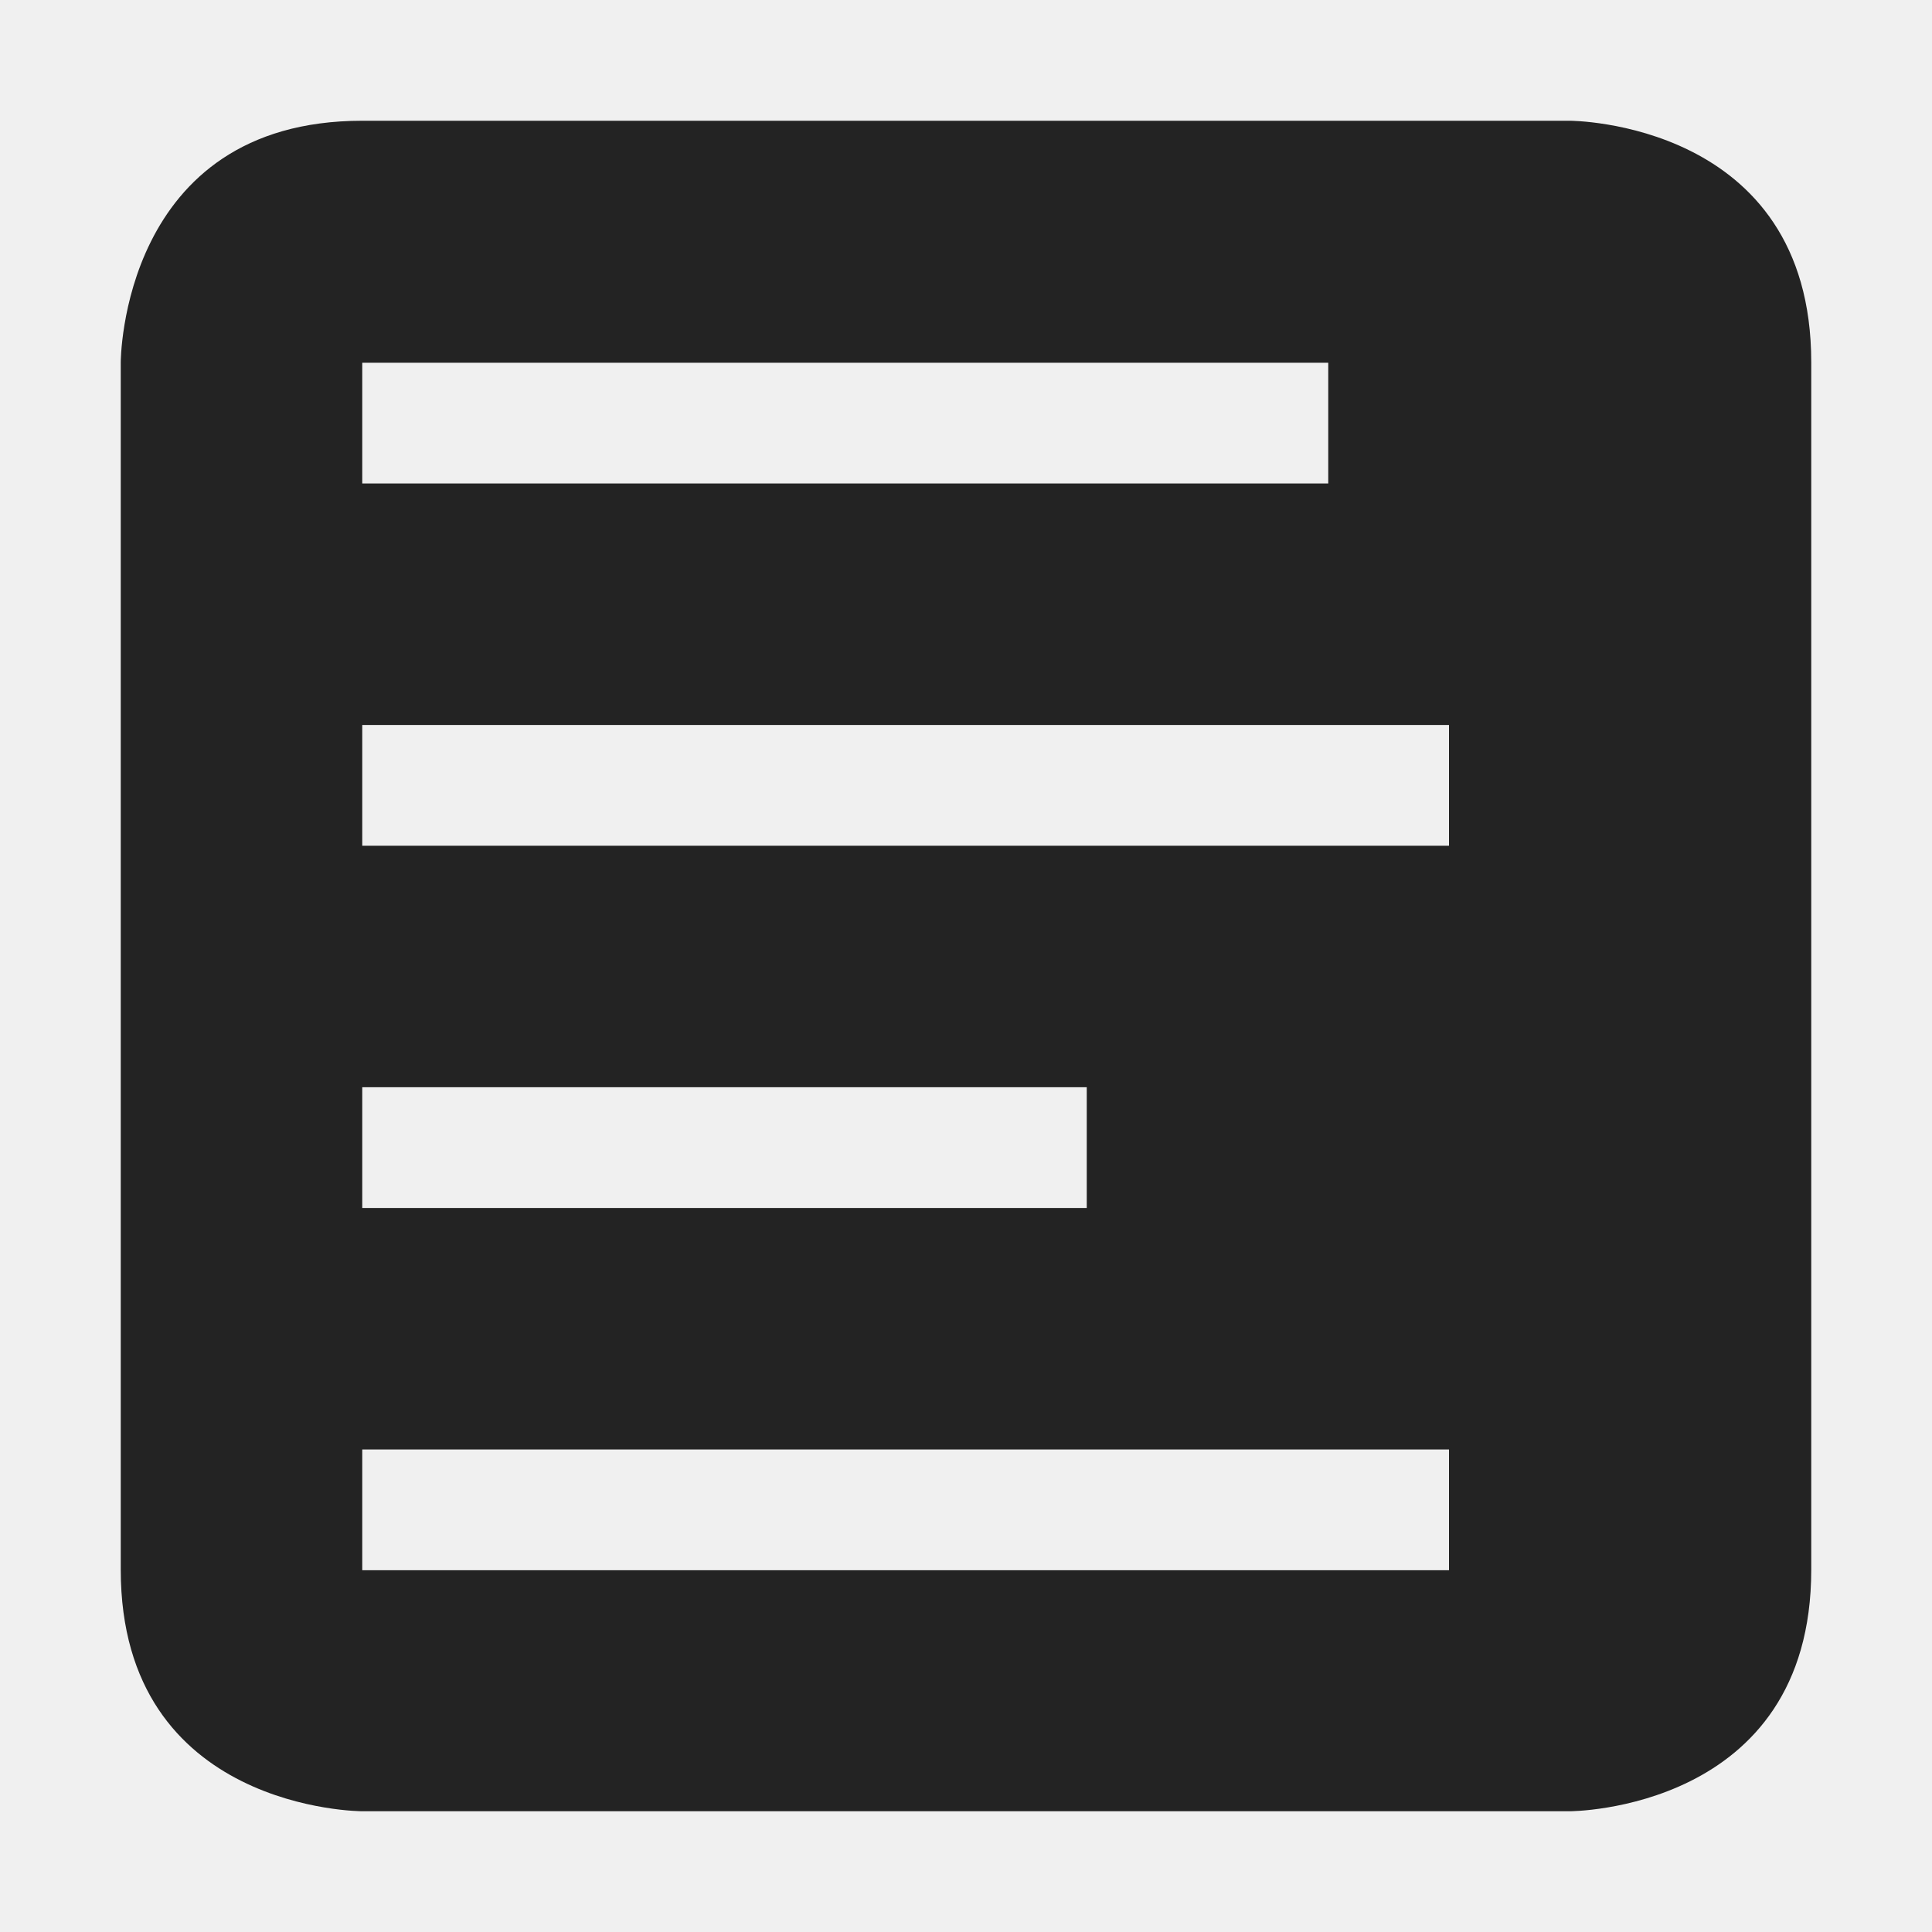
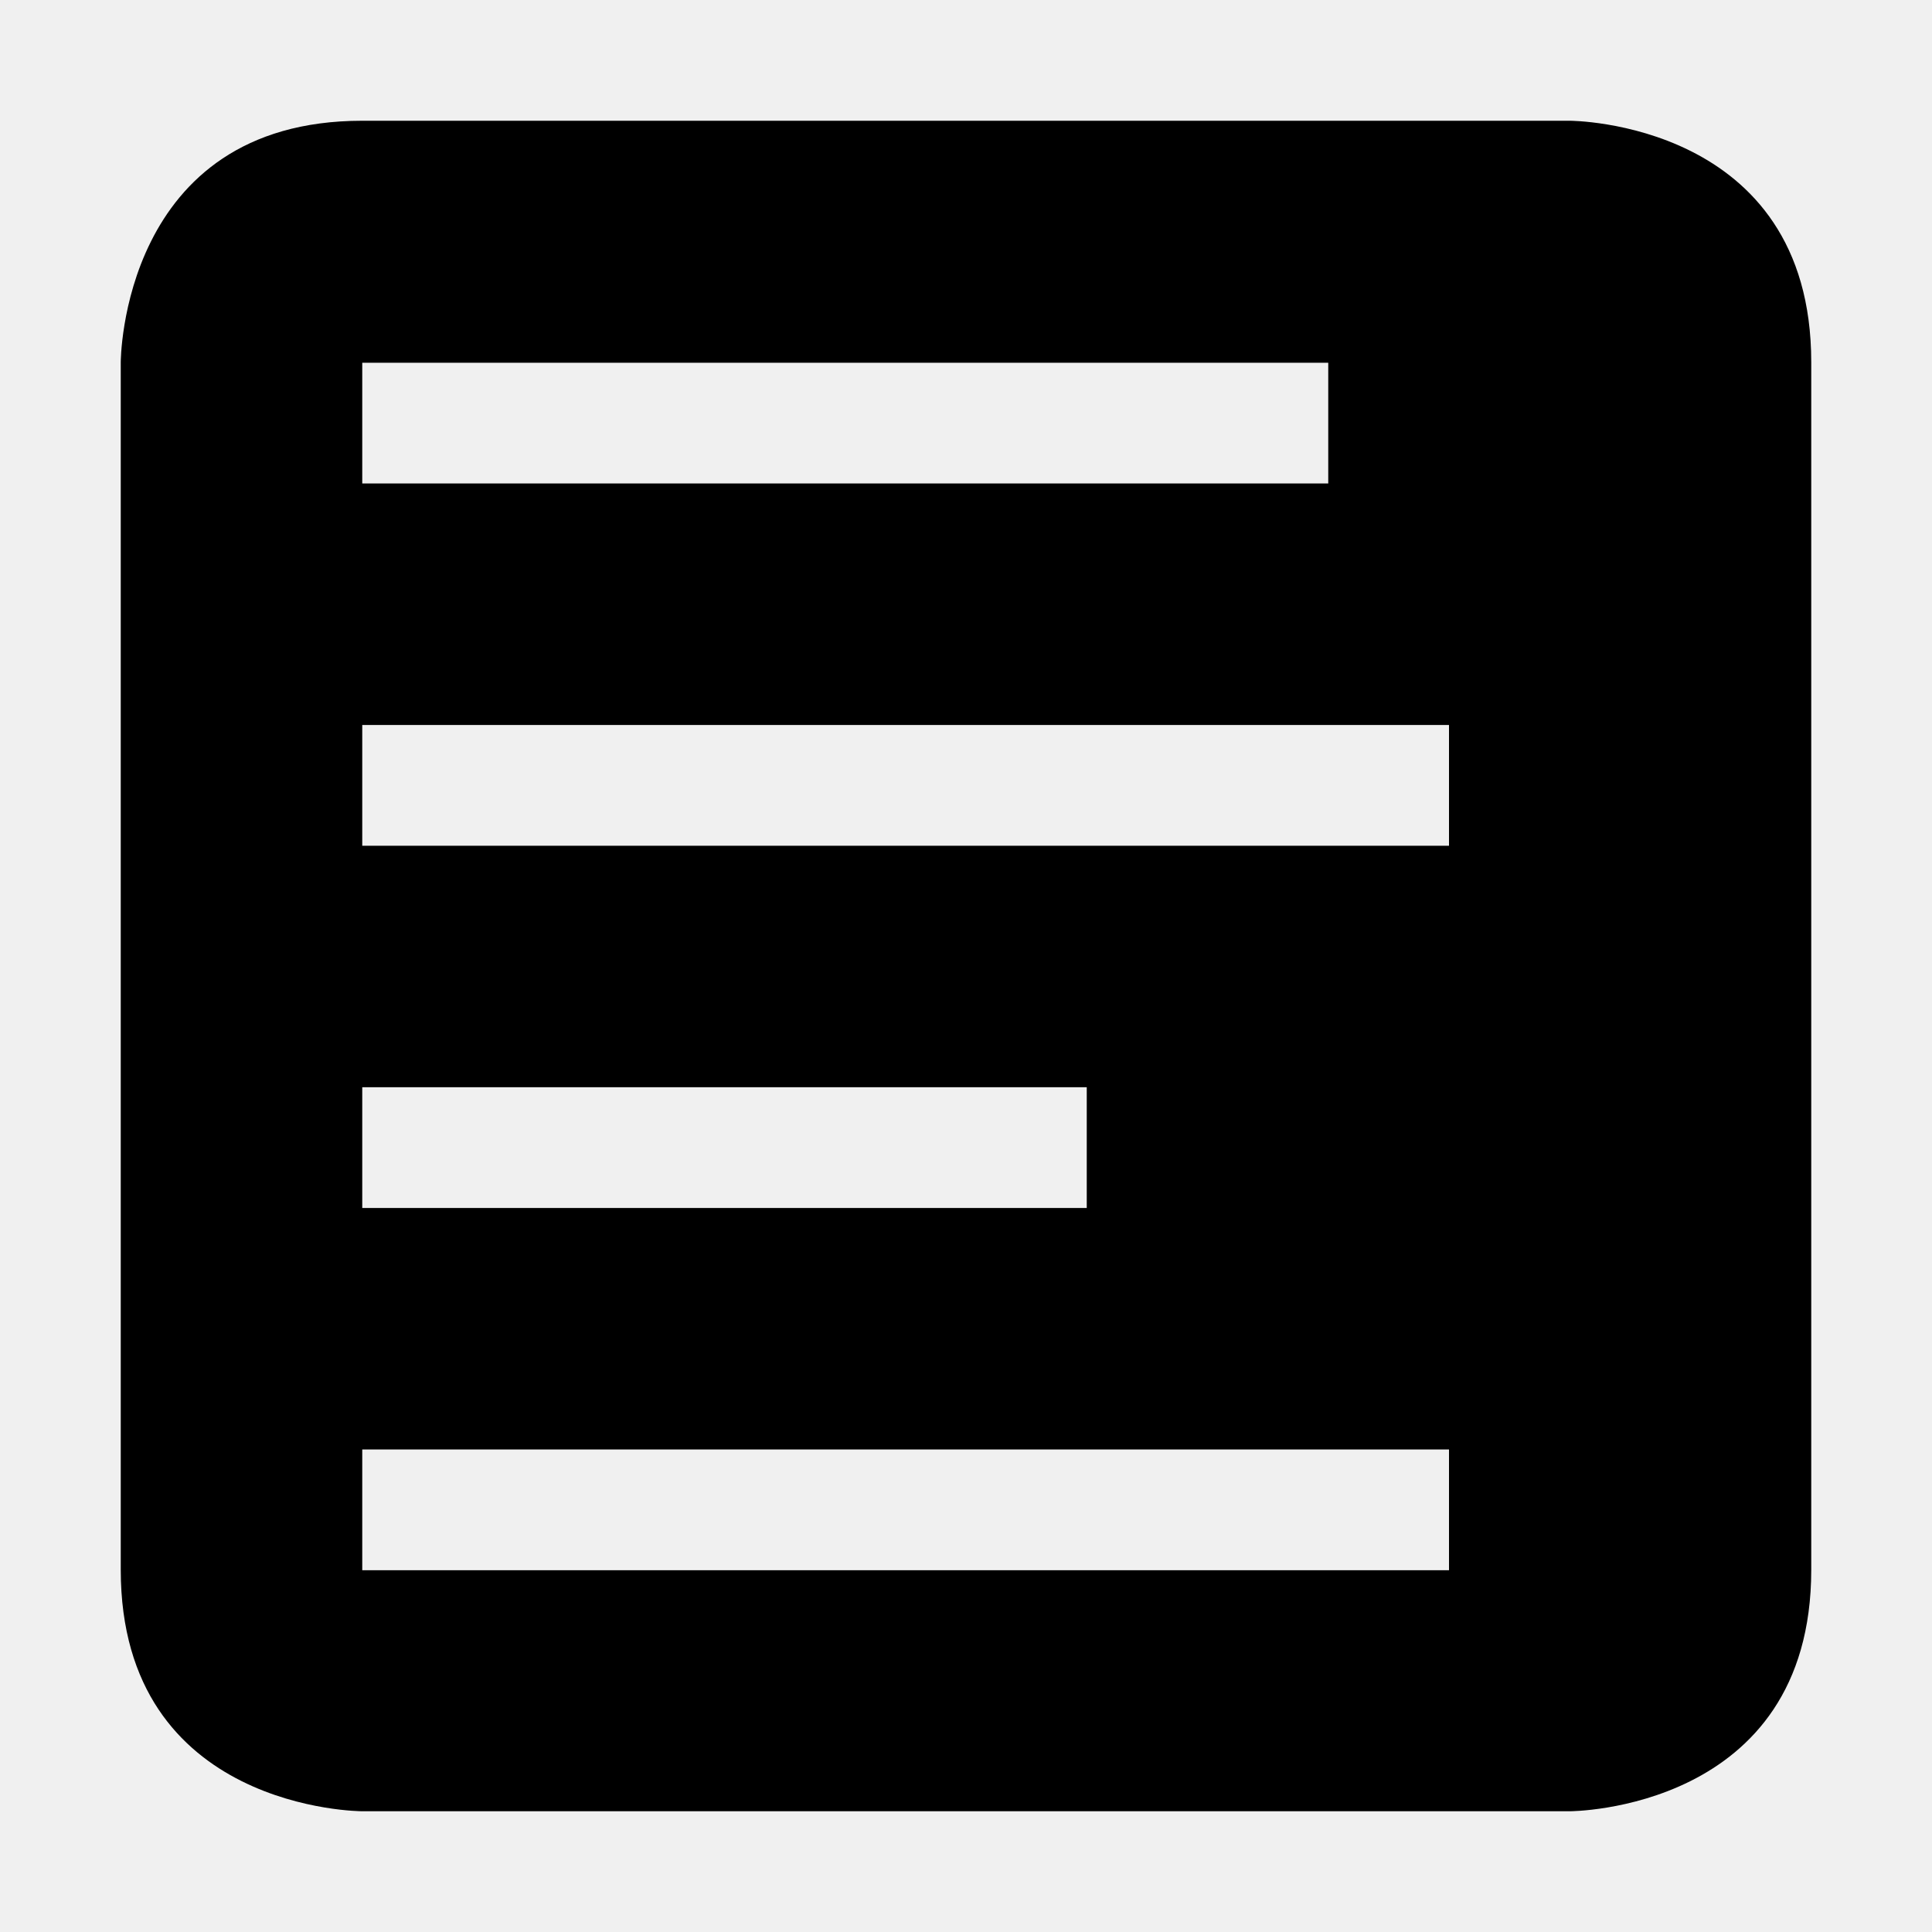
<svg xmlns="http://www.w3.org/2000/svg" width="16" height="16" viewBox="0 0 16 16" fill="none">
  <g clip-path="url(#clip0_758_3658)">
    <path d="M0 0H16V16H0V0Z" fill="#808080" fill-opacity="0.00" />
-     <path d="M3 1C1 1 1 3 1 3V13C1 15 3 15 3 15H13C13 15 15 15 15 13V3C15 1 13 1 13 1H11H3ZM3 3.004H11V4.004H3V3.004ZM3 6.004H12V7.004H3V6.004ZM3 9.004H9V10.004H3V9.004ZM3 12.004H12V13.004H3V12.004Z" fill="#232323" />
+     <path d="M3 1C1 1 1 3 1 3V13C1 15 3 15 3 15H13C13 15 15 15 15 13V3C15 1 13 1 13 1H11H3ZM3 3.004H11V4.004H3V3.004ZM3 6.004H12V7.004H3V6.004ZM3 9.004H9V10.004H3V9.004ZM3 12.004H12V13.004H3V12.004Z" fill="currentColor" />
  </g>
  <defs>
    <clipPath id="clip0_758_3658">
      <rect width="16" height="16" fill="white" />
    </clipPath>
  </defs>
</svg>
